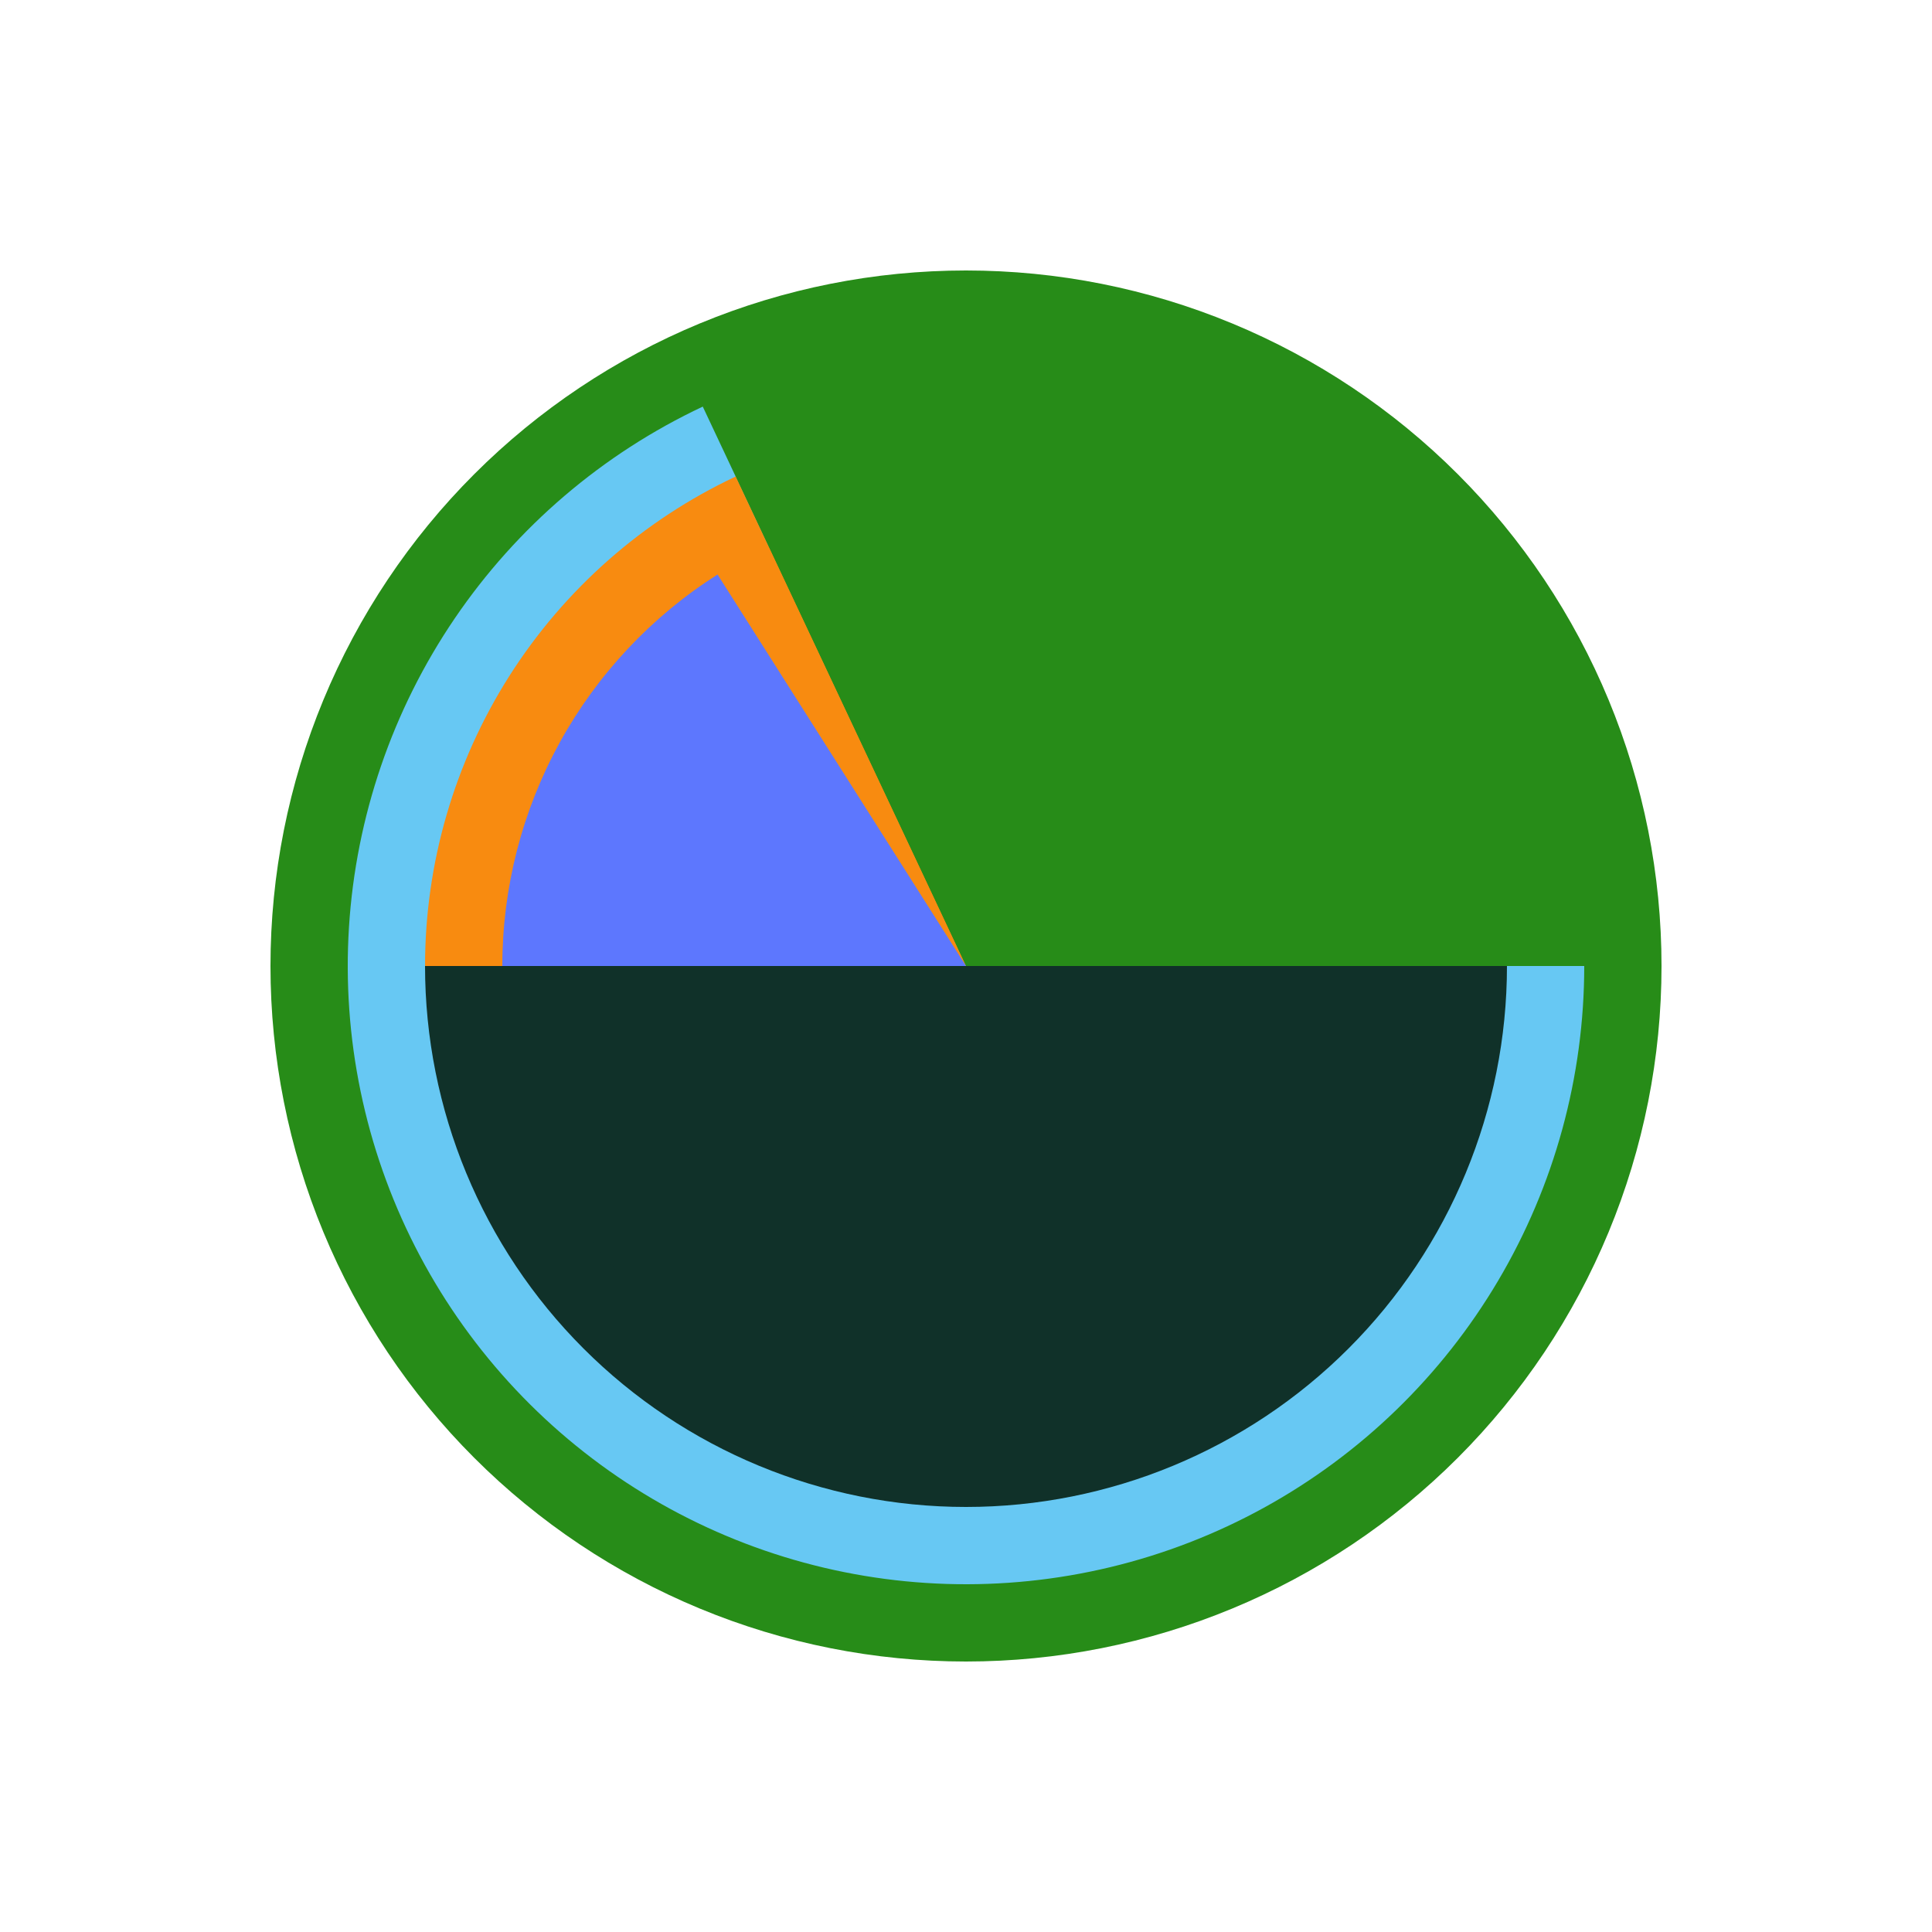
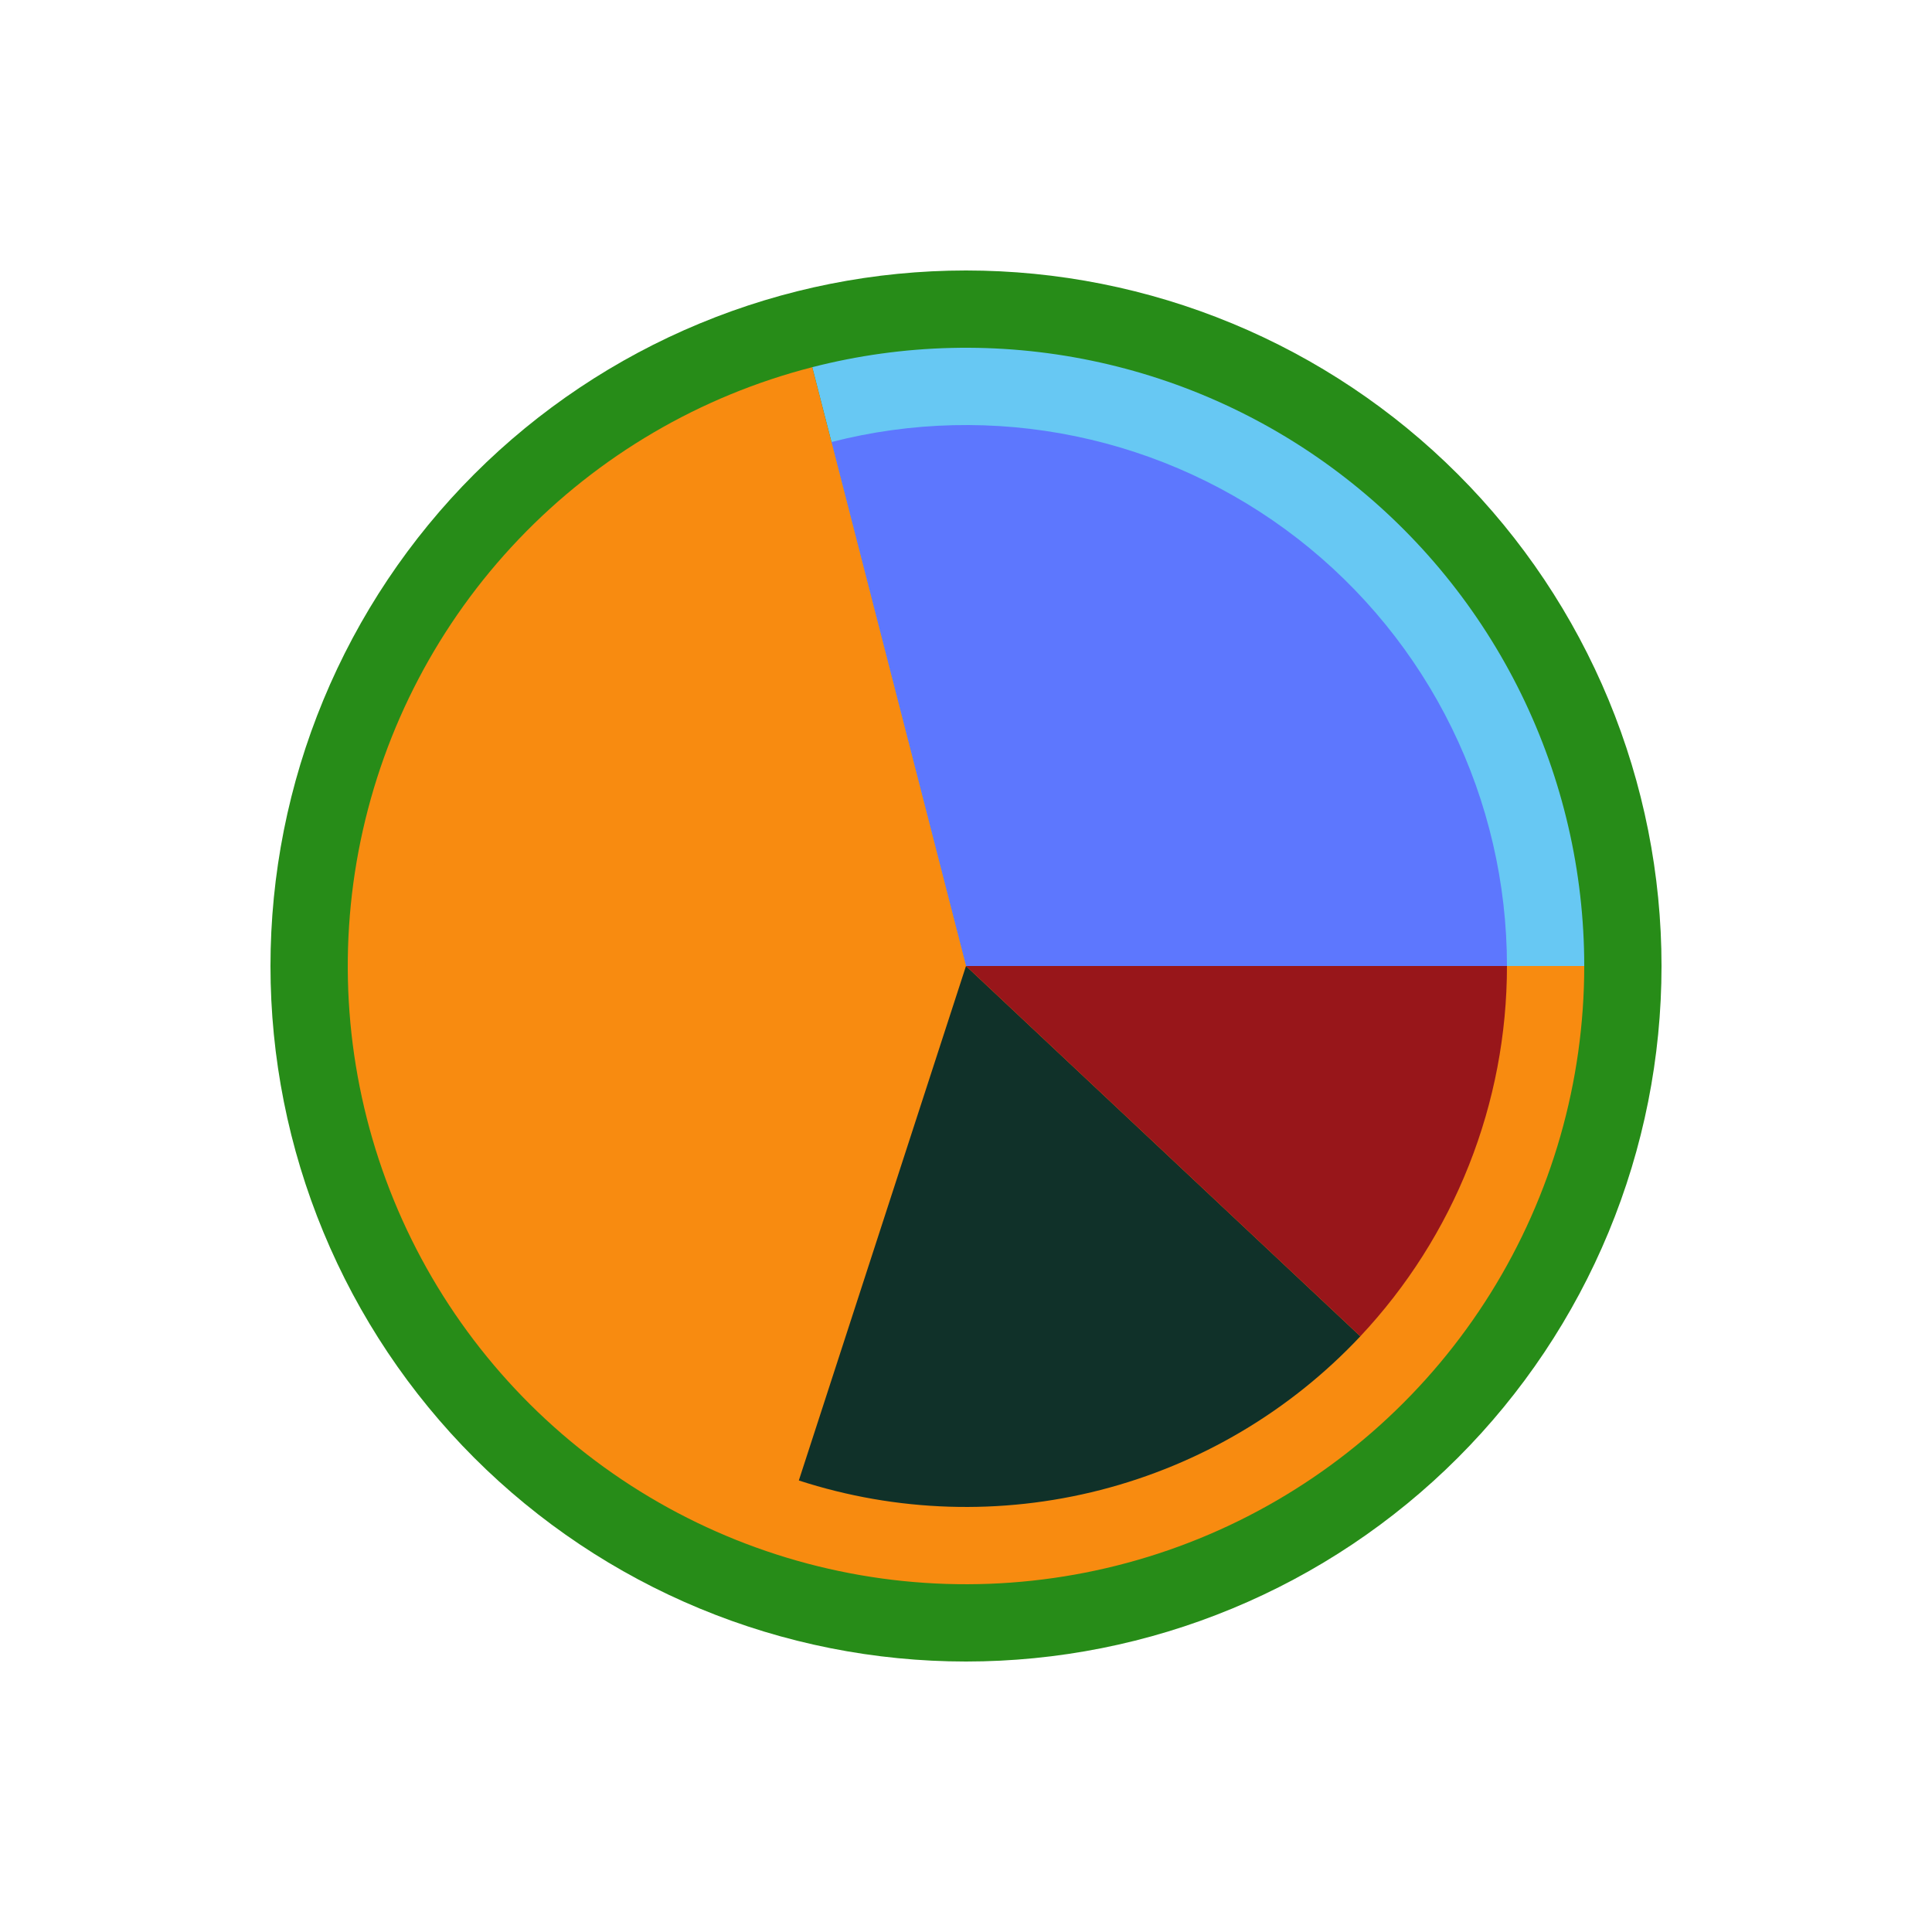
<svg xmlns="http://www.w3.org/2000/svg" height="72pt" version="1.1" viewBox="0 0 72 72" width="72pt">
  <defs>
    <style type="text/css">
*{stroke-linecap:butt;stroke-linejoin:round;}
  </style>
  </defs>
  <g id="figure_1">
    <g id="patch_1">
      <path d="M 0 72  L 72 72  L 72 0  L 0 0  z " style="fill:#ffffff;" />
    </g>
    <g id="axes_1">
      <g id="patch_2">
        <path d="M 61.92 36  C 61.92 32.596 61.25 29.226 59.947 26.081  C 58.644 22.936 56.735 20.079 54.328 17.672  C 51.921 15.265 49.064 13.356 45.919 12.053  C 42.774 10.75 39.404 10.08 36 10.08  C 32.596 10.08 29.226 10.75 26.081 12.053  C 22.936 13.356 20.079 15.265 17.672 17.672  C 15.265 20.079 13.356 22.936 12.053 26.081  C 10.75 29.226 10.08 32.596 10.08 36  C 10.08 39.404 10.75 42.774 12.053 45.919  C 13.356 49.064 15.265 51.921 17.672 54.328  C 20.079 56.735 22.936 58.644 26.081 59.947  C 29.226 61.25 32.596 61.92 36 61.92  C 39.404 61.92 42.774 61.25 45.919 59.947  C 49.064 58.644 51.921 56.735 54.328 54.328  C 56.735 51.921 58.644 49.064 59.947 45.919  C 61.25 42.774 61.92 39.404 61.92 36  M 36 36  M 61.92 36  z " style="fill:#278c18;" />
      </g>
      <g id="patch_3">
-         <path d="M 59.04 36  C 59.04 32.119 58.06 28.301 56.19 24.9  C 54.321 21.5 51.622 18.626 48.345 16.547  C 45.069 14.467 41.32 13.249 37.447 13.005  C 33.574 12.762 29.701 13.501 26.19 15.153  L 36 36  L 59.04 36  z " style="fill:#278c18;" />
+         <path d="M 59.04 36  C 59.04 36 59.04 36 59.04 36  L 36 36  L 59.04 36  z " style="fill:#278c18;" />
      </g>
      <g id="patch_4">
-         <path d="M 26.19 15.153  C 22.457 16.909 19.263 19.637 16.944 23.05  C 14.625 26.462 13.265 30.436 13.005 34.553  C 12.746 38.671 13.598 42.784 15.471 46.46  C 17.344 50.136 20.171 53.243 23.655 55.453  C 27.138 57.664 31.152 58.899 35.276 59.029  C 39.4 59.158 43.484 58.178 47.1 56.19  C 50.715 54.202 53.731 51.28 55.831 47.728  C 57.932 44.177 59.04 40.126 59.04 36  L 36 36  L 26.19 15.153  z " style="fill:#67c8f3;" />
+         <path d="M 59.04 36  C 59.04 32.486 58.236 29.019 56.691 25.864  C 55.145 22.709 52.898 19.948 50.121 17.795  C 47.345 15.641 44.113 14.151 40.672 13.439  C 37.232 12.726 33.673 12.81 30.27 13.684  L 36 36  L 59.04 36  z " style="fill:#67c8f3;" />
      </g>
      <g id="patch_5">
-         <path d="M 56.16 36  C 56.16 32.604 55.302 29.263 53.666 26.288  C 52.031 23.312 49.669 20.798 46.802 18.978  C 43.935 17.159 40.655 16.093 37.266 15.88  C 33.877 15.667 30.489 16.313 27.416 17.759  L 36 36  L 56.16 36  z " style="fill:#278c18;" />
+         <path d="M 30.27 13.684  C 26.095 14.756 22.304 16.978 19.329 20.097  C 16.354 23.215 14.313 27.107 13.439 31.328  C 12.565 35.548 12.892 39.931 14.384 43.975  C 15.876 48.018 18.473 51.563 21.879 54.205  C 25.284 56.847 29.364 58.481 33.652 58.92  C 37.939 59.359 42.266 58.587 46.136 56.691  C 50.007 54.794 53.269 51.85 55.55 48.192  C 57.831 44.535 59.04 40.31 59.04 36  L 36 36  L 30.27 13.684  z " style="fill:#f88b10;" />
      </g>
      <g id="patch_6">
-         <path d="M 27.416 17.759  C 27.416 17.759 27.416 17.759 27.416 17.759  L 36 36  L 27.416 17.759  z " style="fill:#67c8f3;" />
+         <path d="M 56.16 36  C 56.16 36 56.16 36 56.16 36  L 36 36  L 56.16 36  z " style="fill:#278c18;" />
      </g>
      <g id="patch_7">
-         <path d="M 27.416 17.759  C 23.955 19.387 21.028 21.968 18.978 25.198  C 16.929 28.427 15.84 32.175 15.84 36  L 36 36  L 27.416 17.759  z " style="fill:#f88b10;" />
+         <path d="M 56.16 36  C 56.16 36 56.16 36 56.16 36  L 36 36  L 56.16 36  z " style="fill:#67c8f3;" />
      </g>
      <g id="patch_8">
-         <path d="M 15.84 36  C 15.84 41.345 17.965 46.476 21.745 50.255  C 25.524 54.035 30.655 56.16 36 56.16  C 41.345 56.16 46.476 54.035 50.255 50.255  C 54.035 46.476 56.16 41.345 56.16 36  L 36 36  L 15.84 36  z " style="fill:#103129;" />
+         <path d="M 56.16 36  C 56.16 32.926 55.457 29.892 54.104 27.131  C 52.752 24.37 50.785 21.955 48.356 20.07  C 45.927 18.186 43.099 16.882 40.088 16.259  C 37.078 15.635 33.964 15.709 30.986 16.473  L 36 36  L 56.16 36  z " style="fill:#5d77fe;" />
      </g>
      <g id="patch_9">
-         <path d="M 53.28 36  C 53.28 33.09 52.545 30.226 51.143 27.675  C 49.74 25.125 47.716 22.97 45.259 21.41  C 42.802 19.851 39.99 18.937 37.085 18.754  C 34.18 18.571 31.276 19.125 28.643 20.365  L 36 36  L 53.28 36  z " style="fill:#278c18;" />
+         <path d="M 30.986 16.473  C 26.759 17.559 22.996 19.989 20.267 23.395  C 17.537 26.802 15.987 31.004 15.85 35.367  C 15.713 39.73 16.996 44.021 19.506 47.592  C 22.016 51.163 25.619 53.824 29.77 55.173  L 36 36  L 30.986 16.473  z " style="fill:#f88b10;" />
      </g>
      <g id="patch_10">
-         <path d="M 28.643 20.365  C 28.643 20.365 28.643 20.365 28.643 20.365  L 36 36  L 28.643 20.365  z " style="fill:#67c8f3;" />
+         <path d="M 29.77 55.173  C 33.408 56.355 37.309 56.478 41.014 55.527  C 44.719 54.575 48.077 52.589 50.696 49.8  L 36 36  L 29.77 55.173  z " style="fill:#103129;" />
      </g>
      <g id="patch_11">
-         <path d="M 28.643 20.365  C 28.315 20.519 27.992 20.683 27.675 20.857  C 27.358 21.032 27.047 21.216 26.741 21.41  L 36 36  L 28.643 20.365  z " style="fill:#f88b10;" />
-       </g>
-       <g id="patch_12">
-         <path d="M 26.741 21.41  C 24.284 22.97 22.26 25.125 20.857 27.675  C 19.455 30.226 18.72 33.09 18.72 36  L 36 36  L 26.741 21.41  z " style="fill:#5d77fe;" />
-       </g>
-       <g id="patch_13">
-         <path d="M 18.72 36  C 18.72 40.581 20.542 44.979 23.781 48.219  C 27.021 51.458 31.419 53.28 36 53.28  C 40.581 53.28 44.979 51.458 48.219 48.219  C 51.458 44.979 53.28 40.581 53.28 36  L 36 36  L 18.72 36  z " style="fill:#103129;" />
+         <path d="M 50.696 49.8  C 52.435 47.948 53.809 45.784 54.744 43.421  C 55.68 41.059 56.16 38.541 56.16 36  L 36 36  L 50.696 49.8  z " style="fill:#98161a;" />
      </g>
    </g>
  </g>
</svg>
